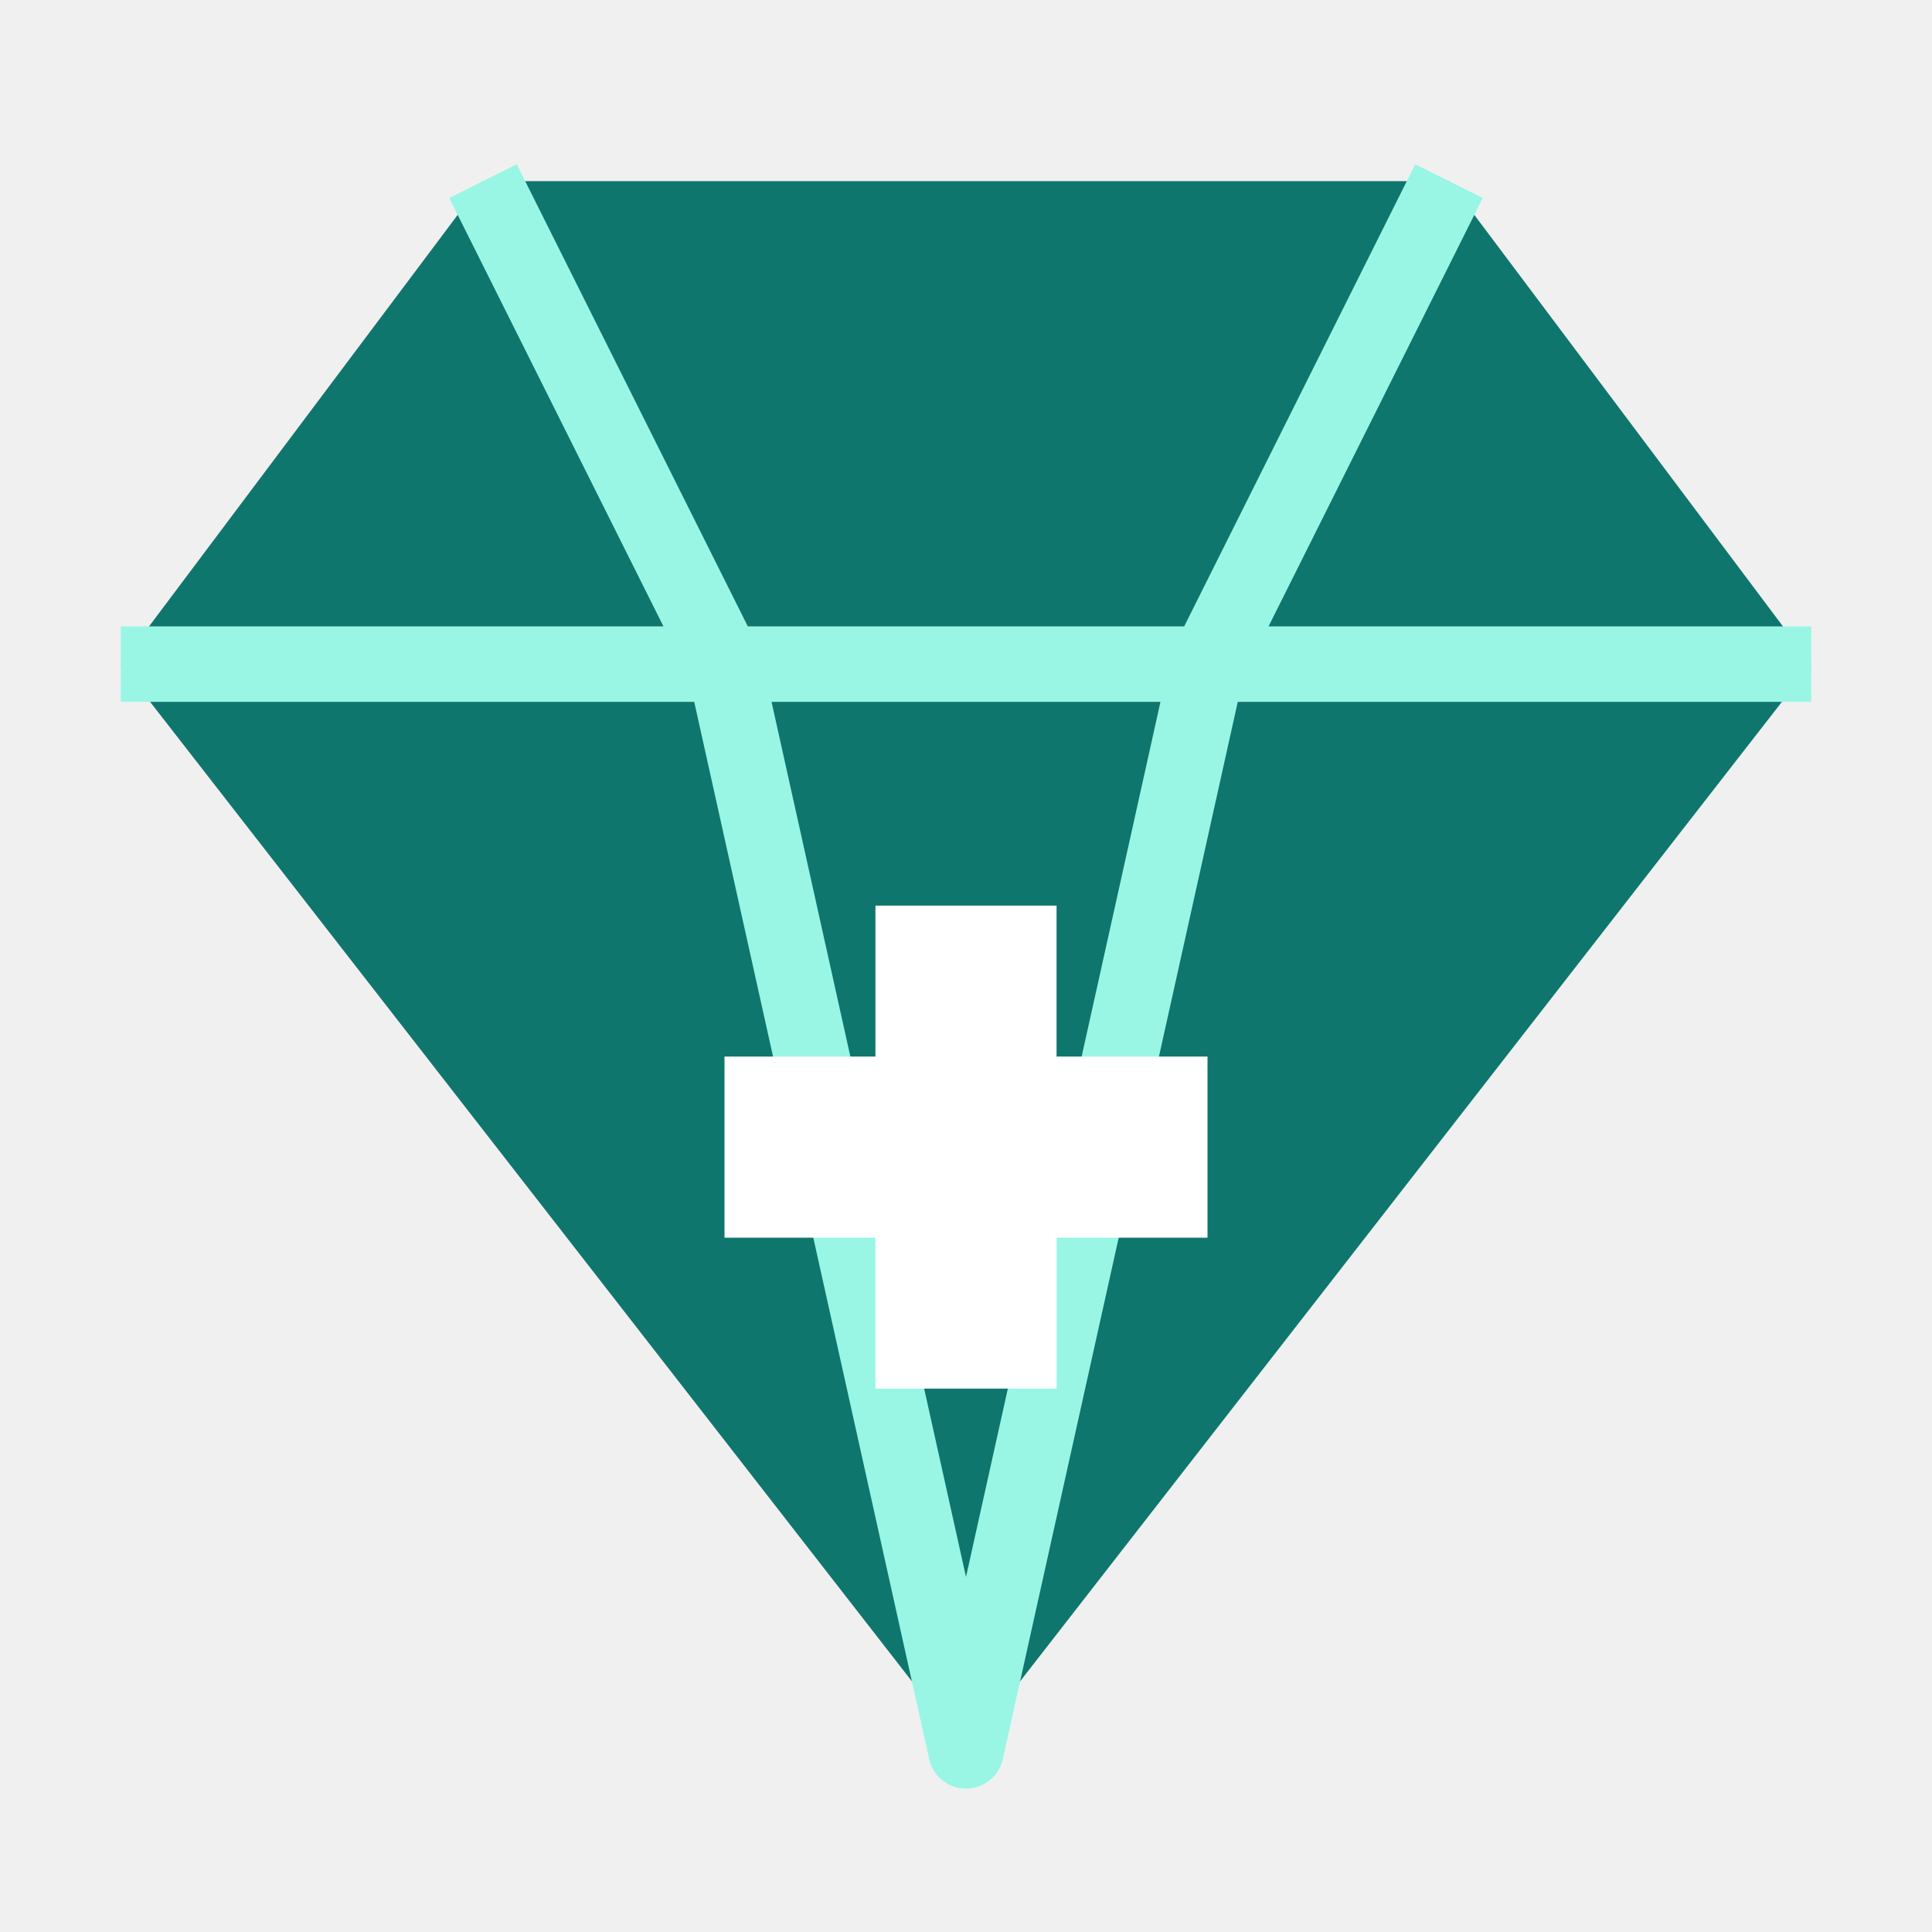
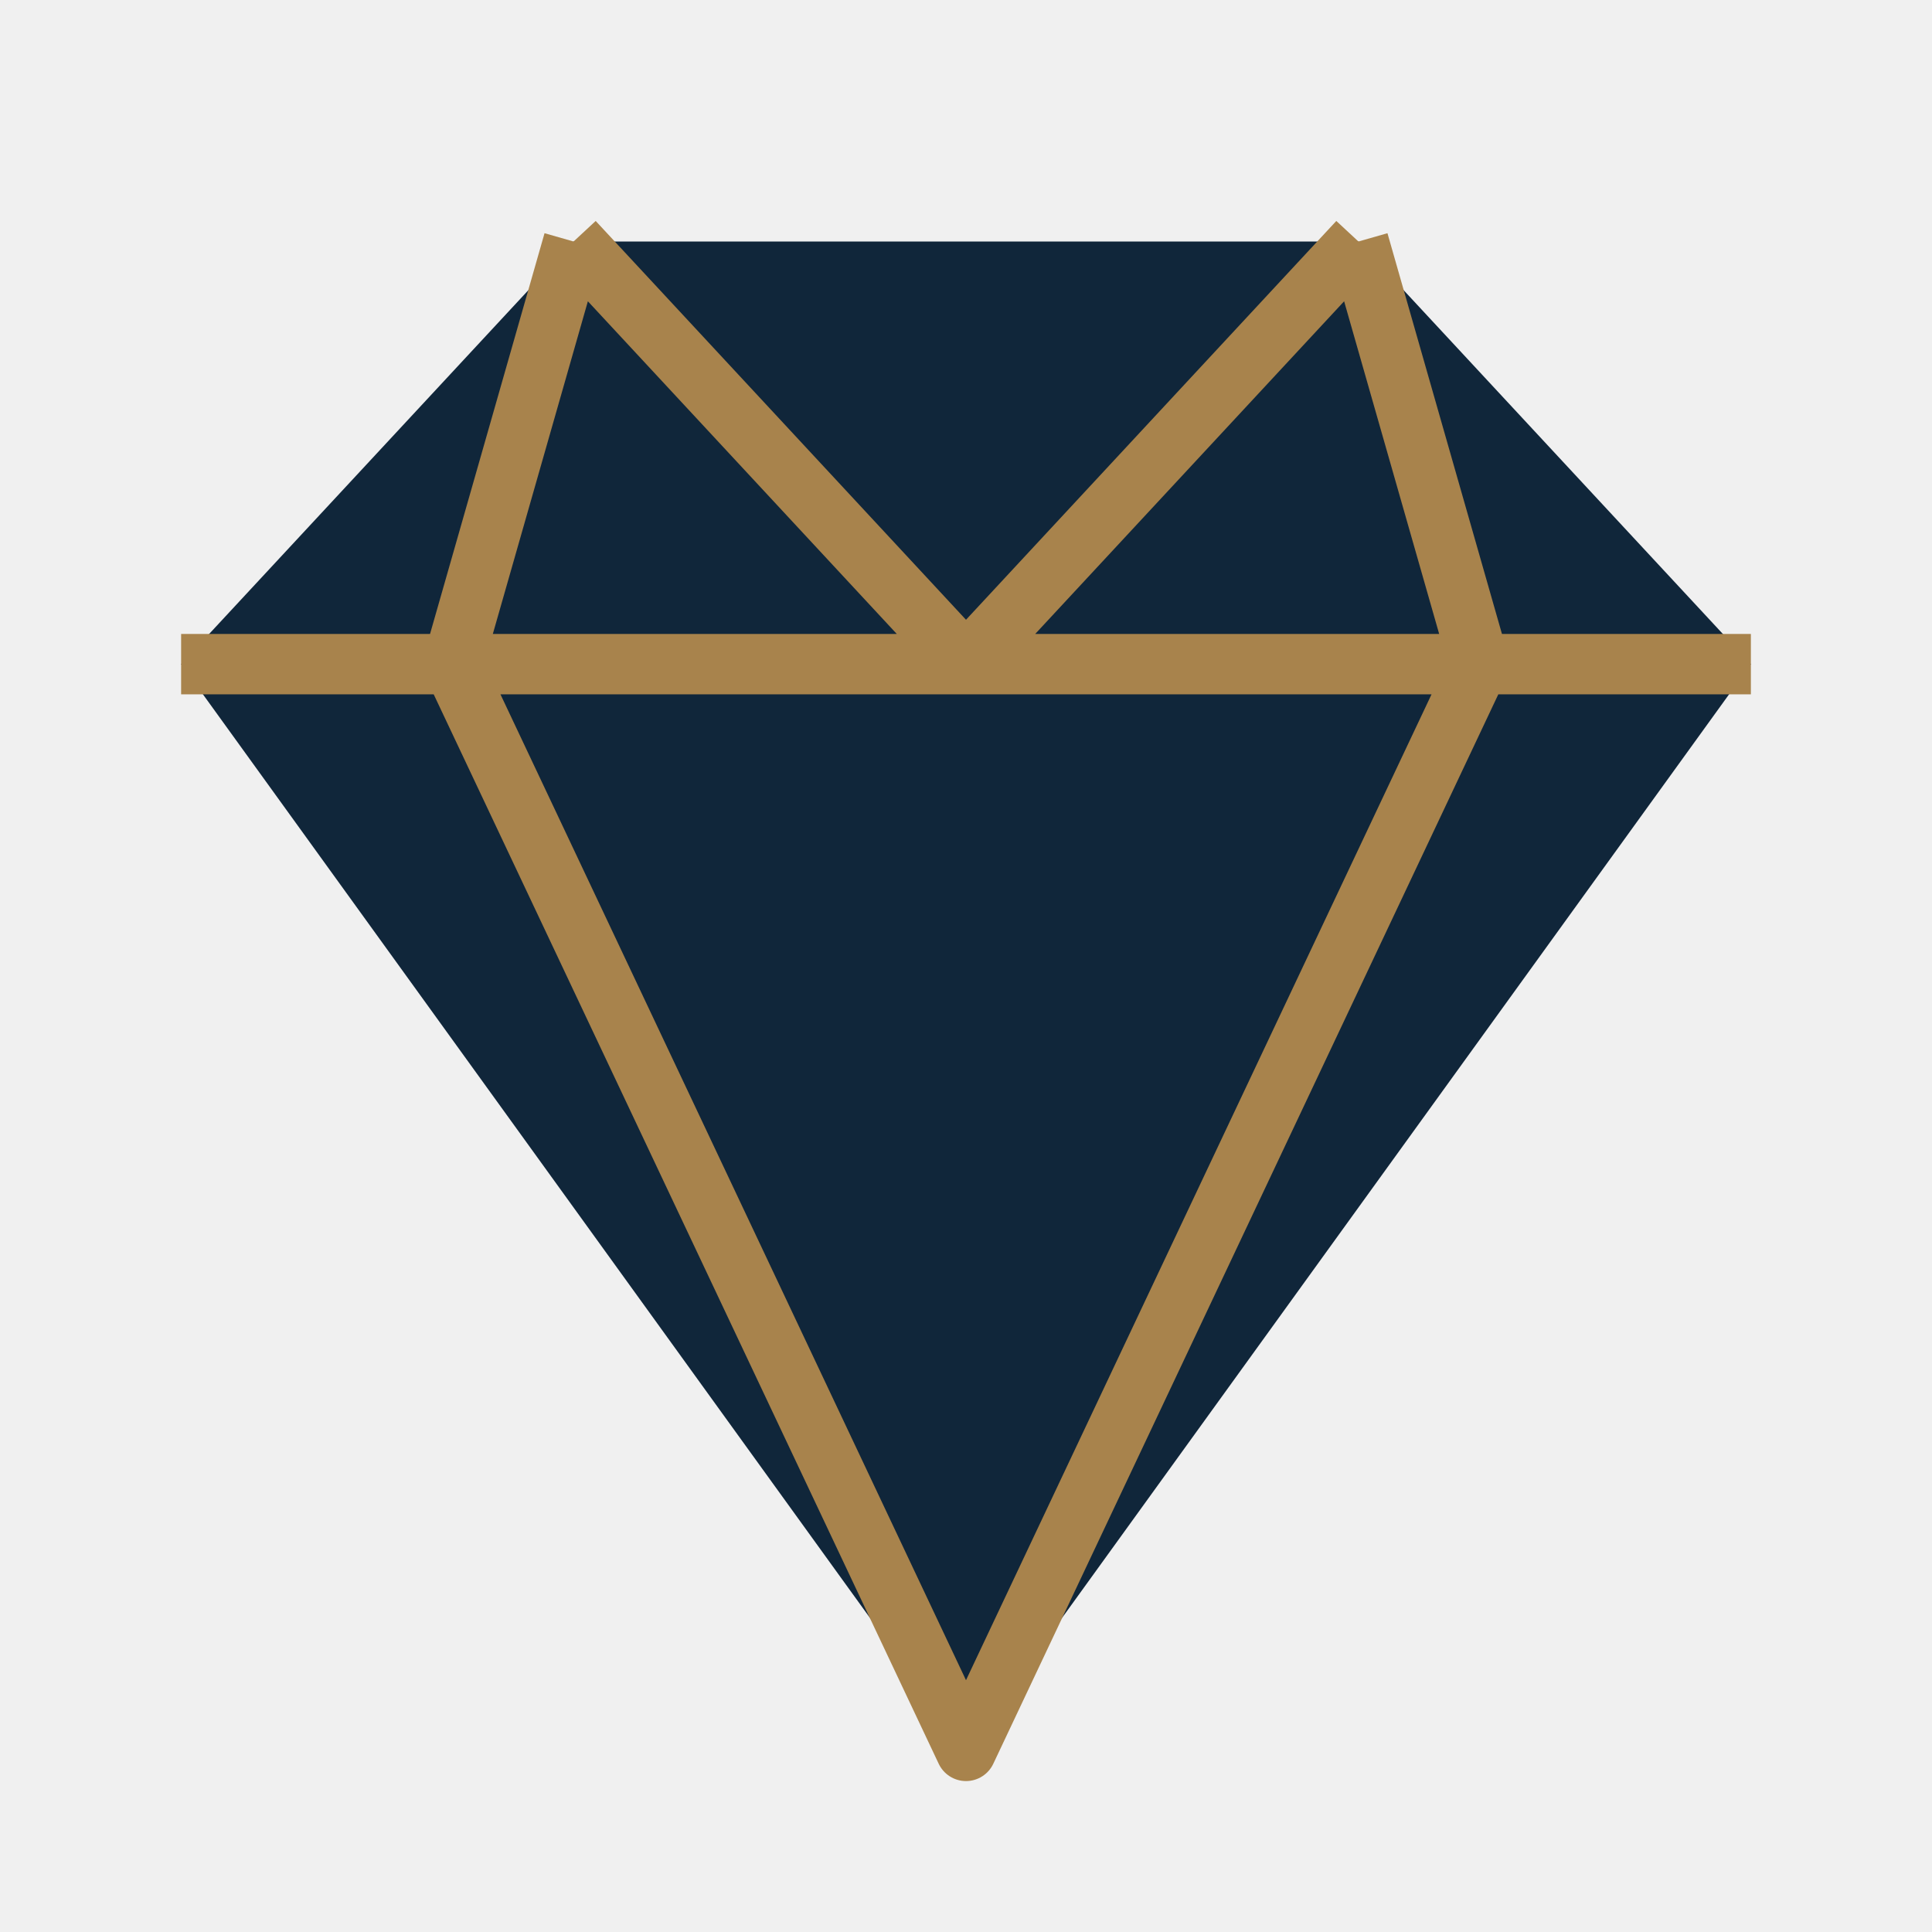
<svg xmlns="http://www.w3.org/2000/svg" viewBox="0 0 64 64">
-   <path d="M16 6h32l12 16-28 36L4 22z" fill="#0f766e" />
-   <path d="M16 6l8 16h16l8-16M4 22h56M24 22l8 36 8-36" fill="none" stroke="#99f6e4" stroke-width="2.5" stroke-linejoin="round" />
-   <path d="M29 30h6v5h5v6h-5v5h-6v-5h-5v-6h5z" fill="#fff" />
+   <path d="M6 22L19 8h26l13 14L32 58z" fill="#10263a" />
+   <path d="M6 22h52M19 8l-4 14 17 36 17-36-4-14M19 8l13 14 13-14" fill="none" stroke="#a8834c" stroke-width="2" stroke-linejoin="round" />
</svg>
